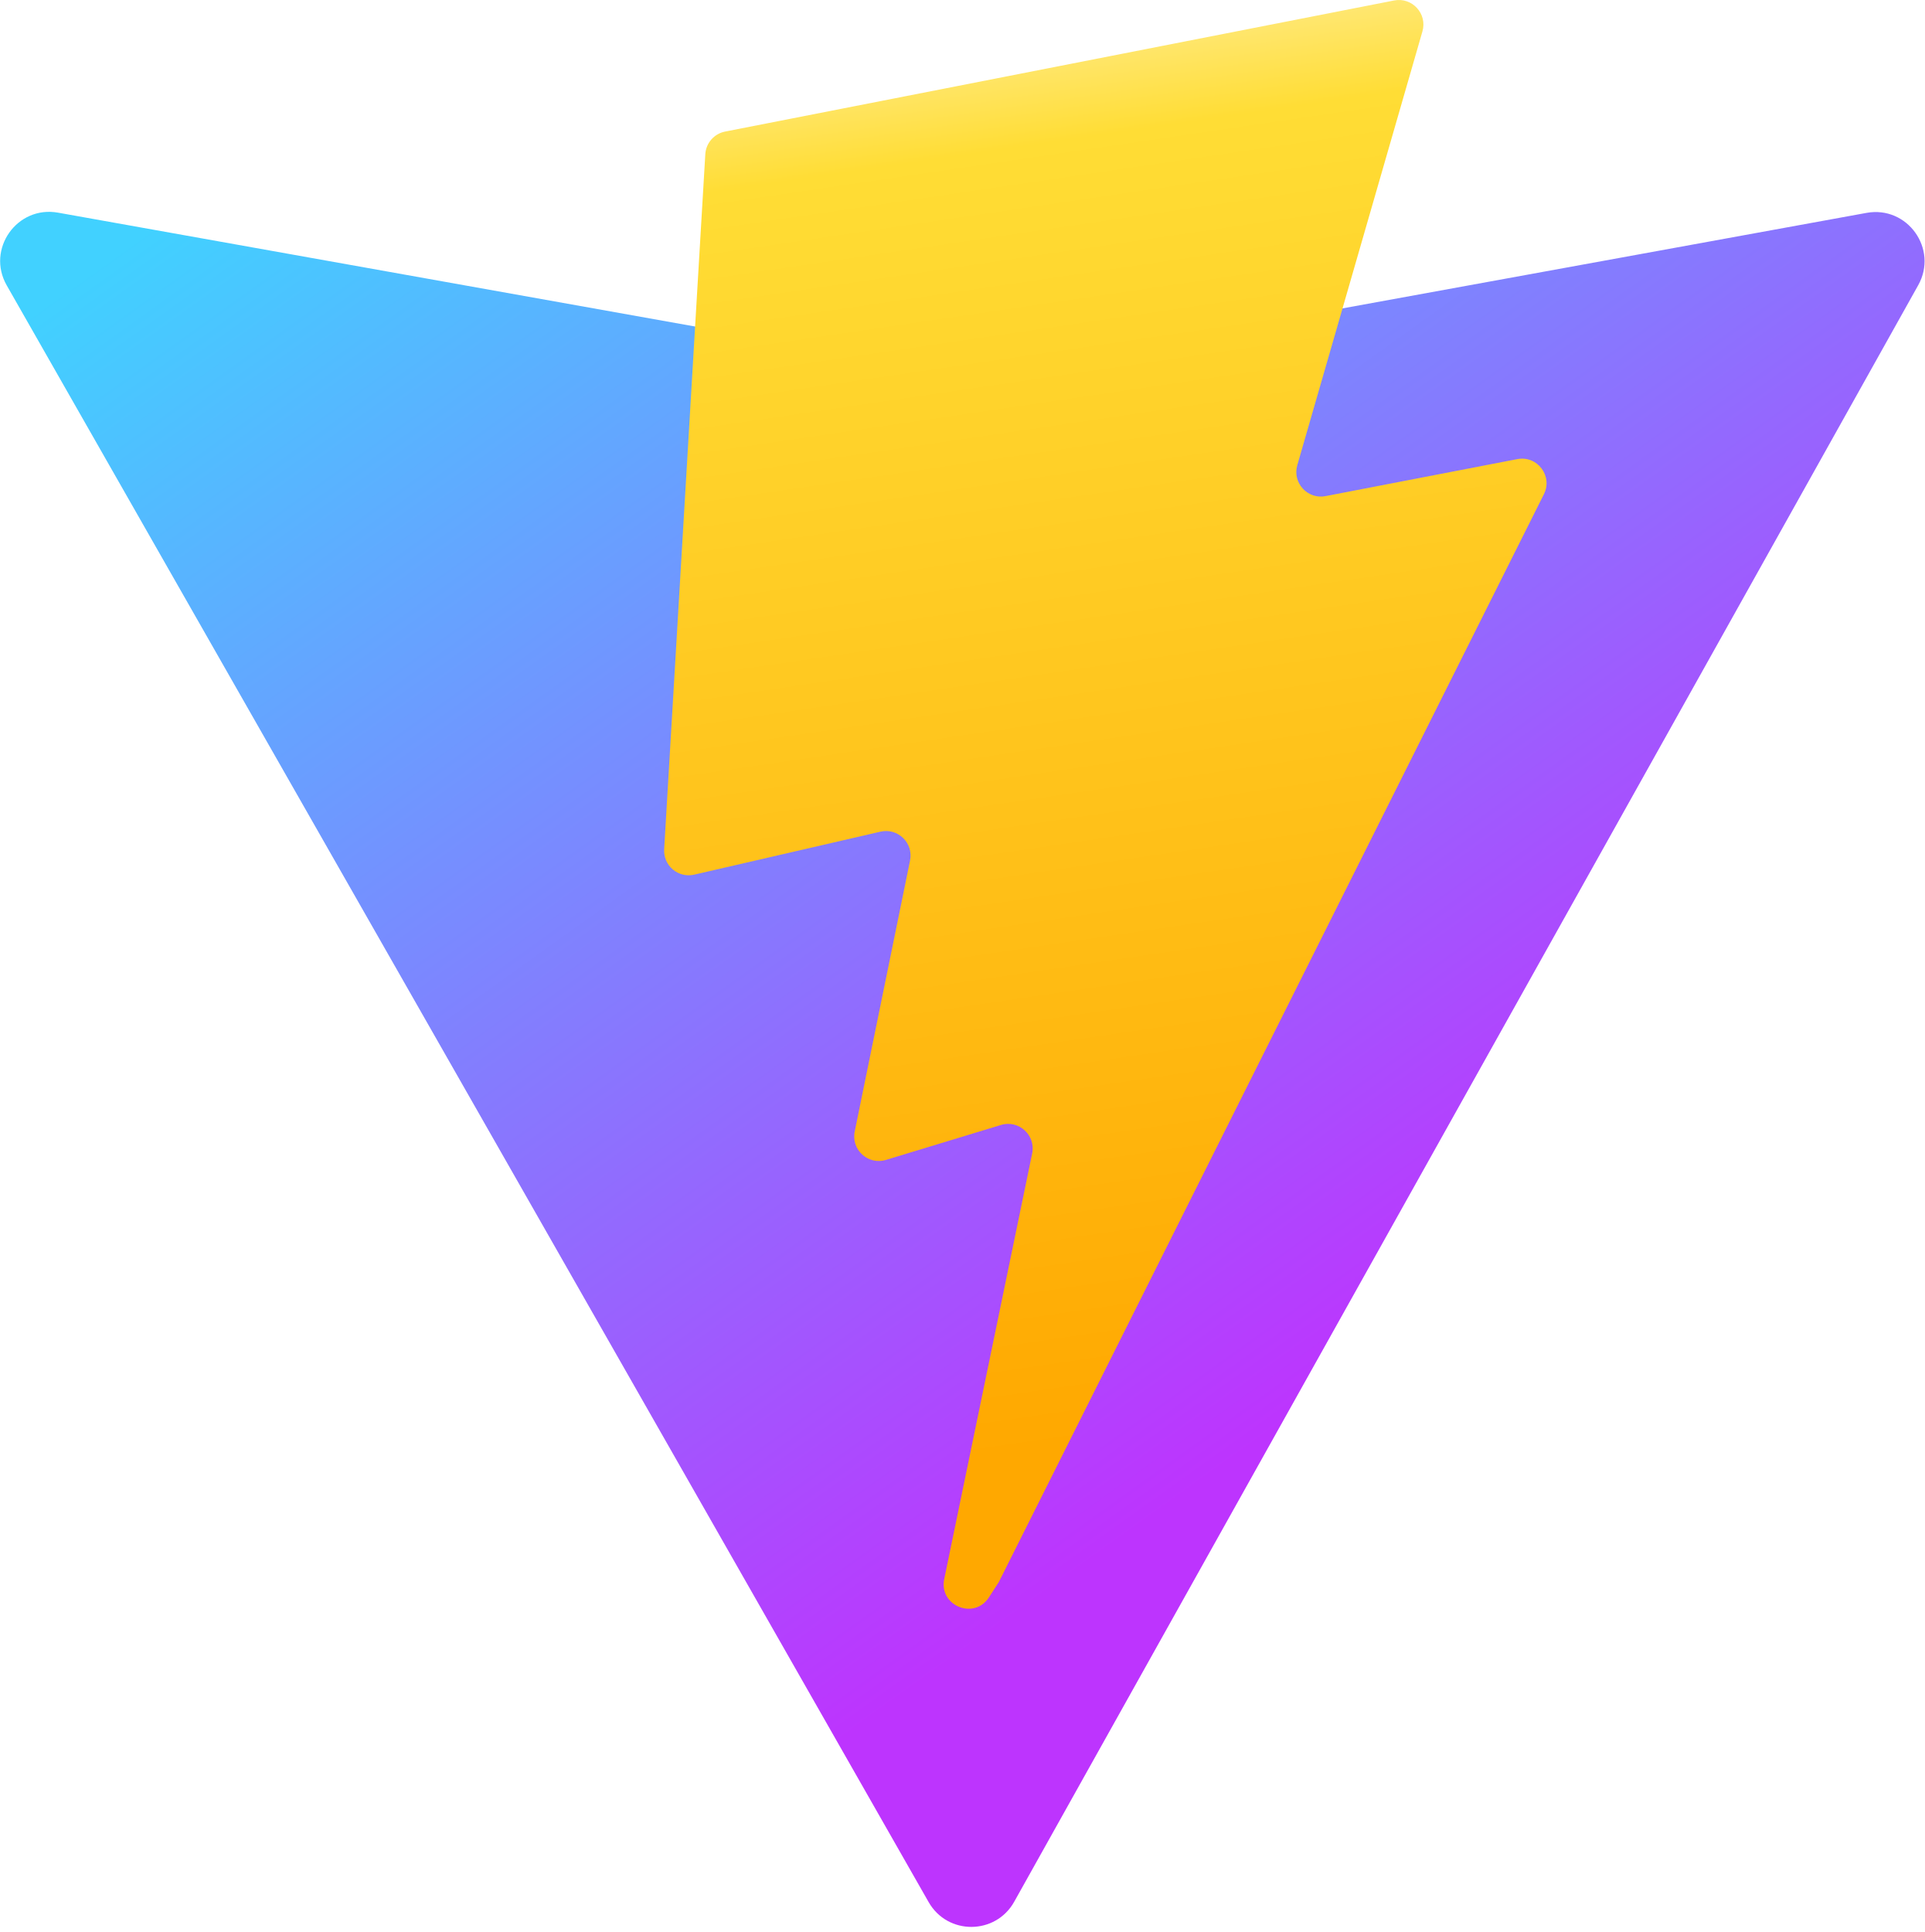
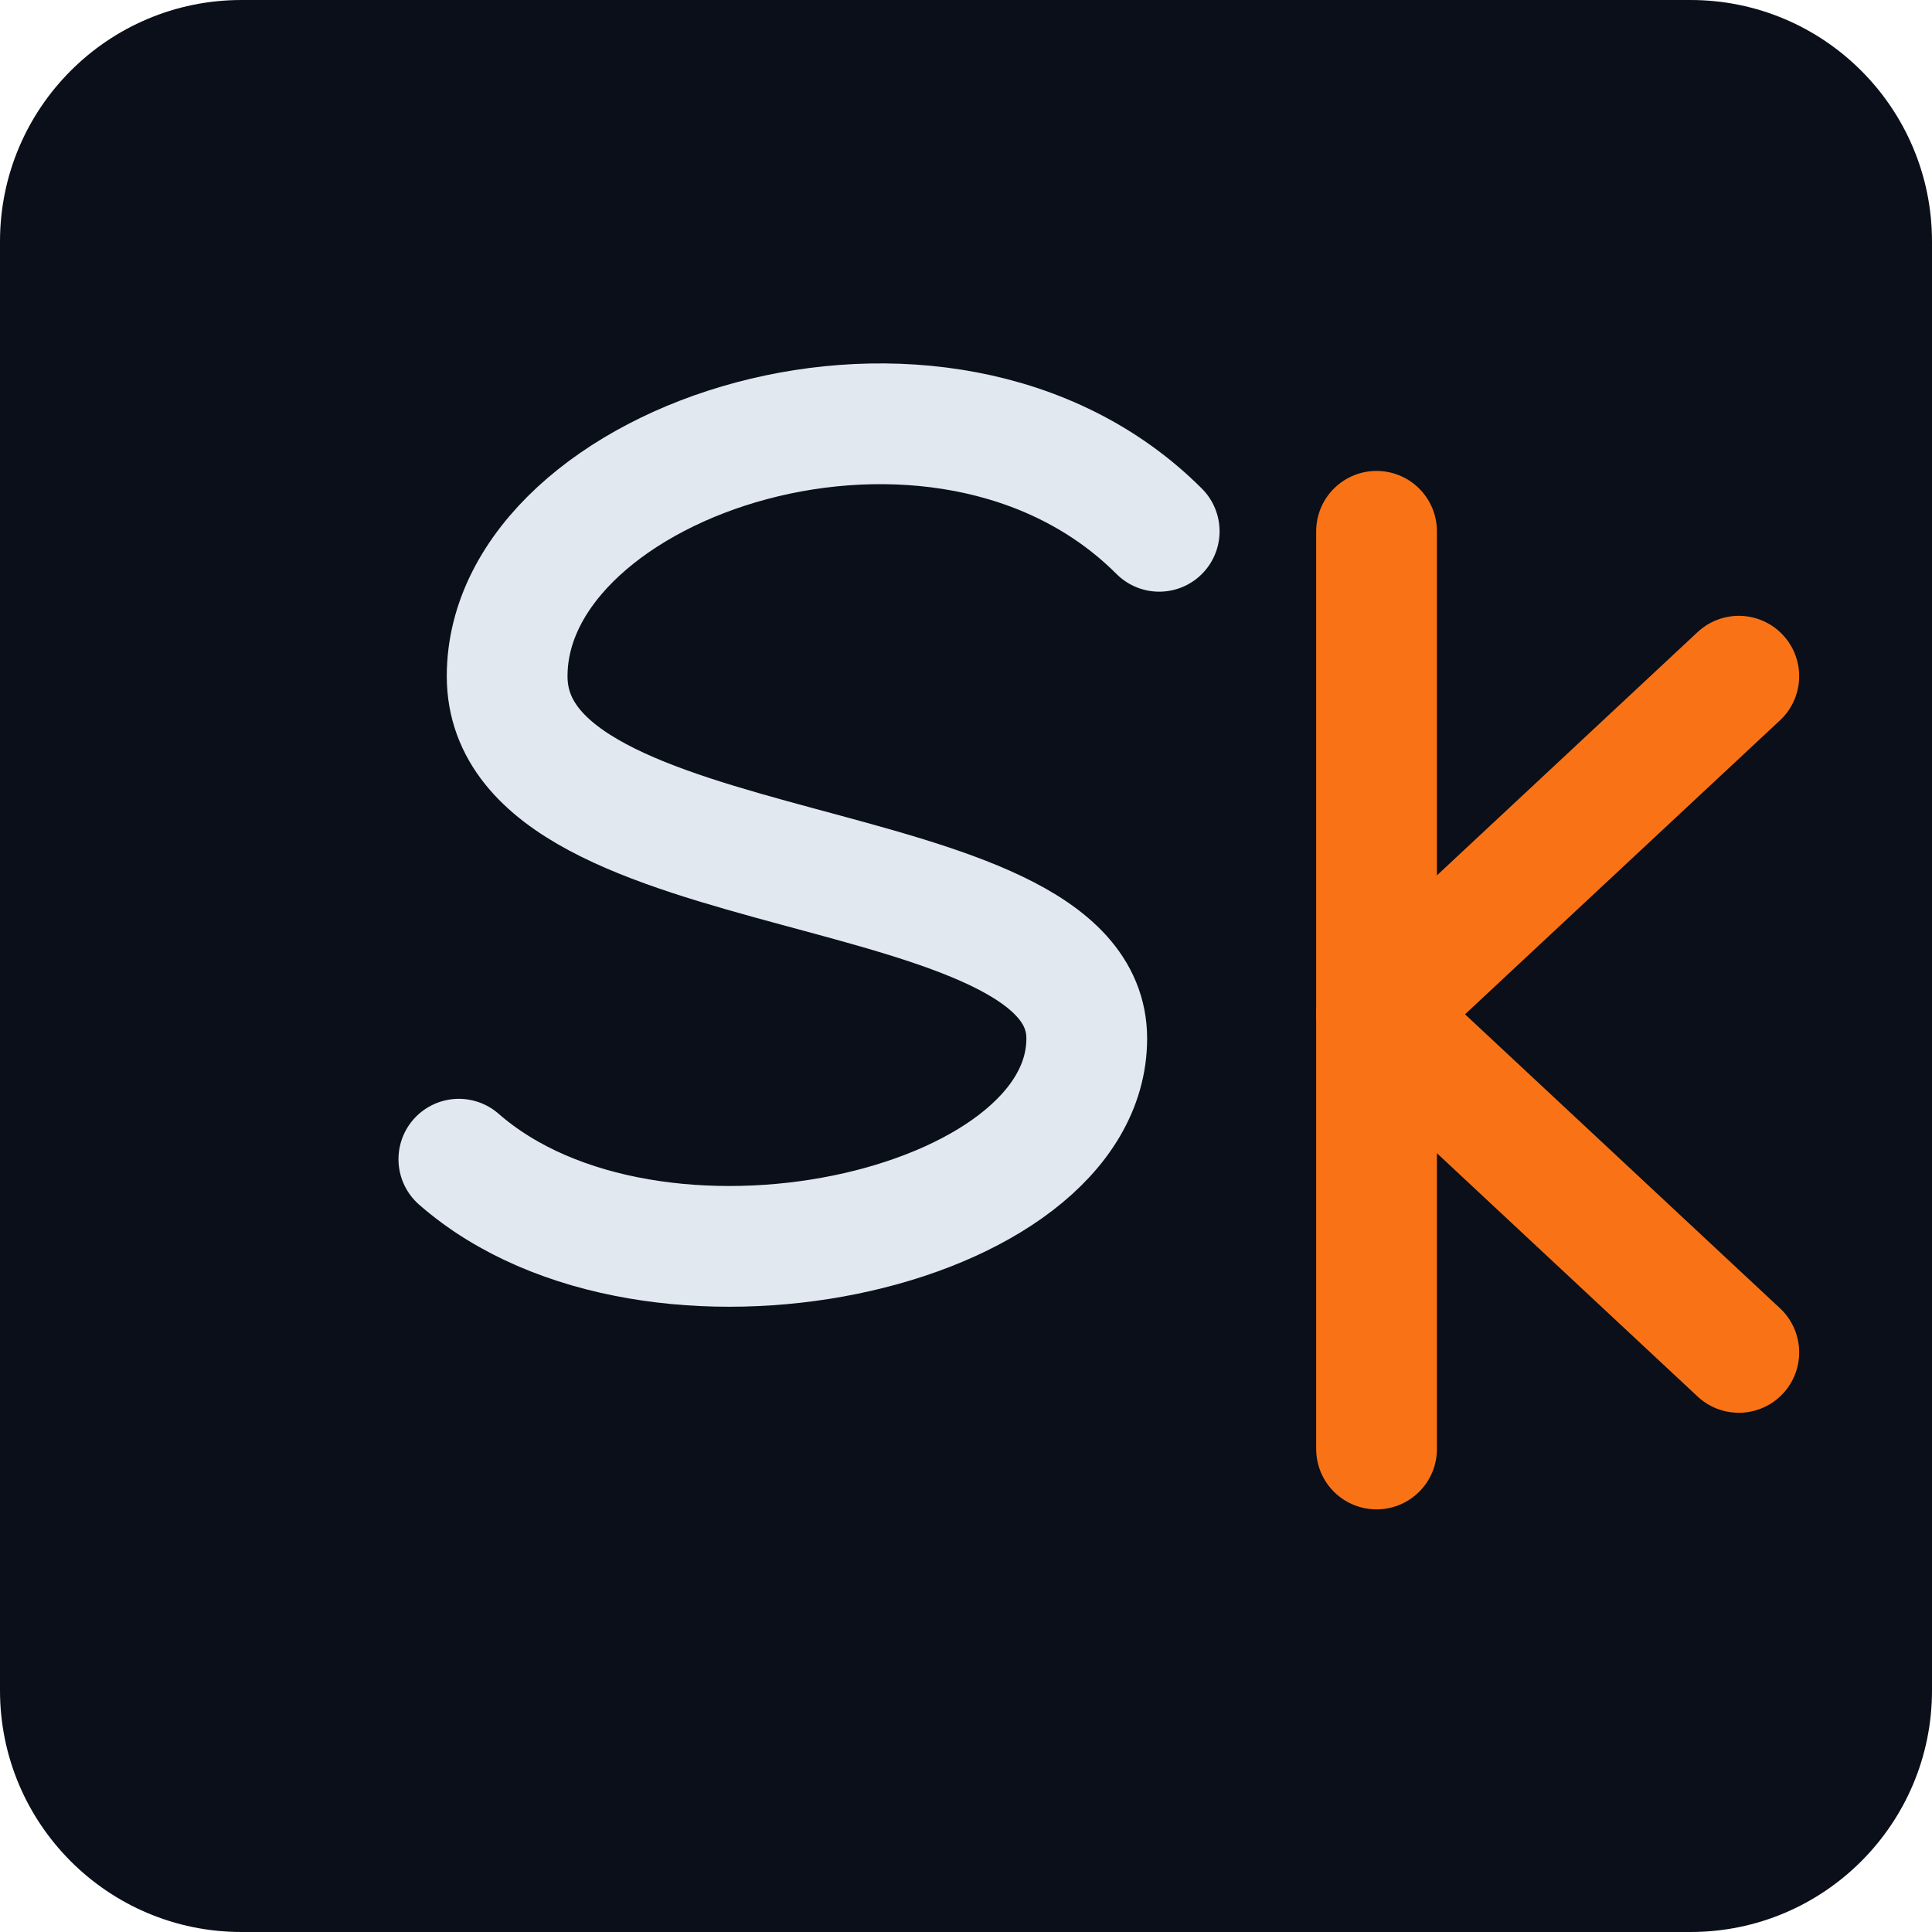
- <svg xmlns="http://www.w3.org/2000/svg" aria-hidden="true" role="img" class="iconify iconify--logos" width="31.88" height="32" preserveAspectRatio="xMidYMid meet" viewBox="0 0 256 257">
-   <defs>
-     <linearGradient id="IconifyId1813088fe1fbc01fb466" x1="-.828%" x2="57.636%" y1="7.652%" y2="78.411%">
-       <stop offset="0%" stop-color="#41D1FF" />
-       <stop offset="100%" stop-color="#BD34FE" />
-     </linearGradient>
-     <linearGradient id="IconifyId1813088fe1fbc01fb467" x1="43.376%" x2="50.316%" y1="2.242%" y2="89.03%">
-       <stop offset="0%" stop-color="#FFEA83" />
-       <stop offset="8.333%" stop-color="#FFDD35" />
-       <stop offset="100%" stop-color="#FFA800" />
-     </linearGradient>
-   </defs>
-   <path fill="url(#IconifyId1813088fe1fbc01fb466)" d="M255.153 37.938L134.897 252.976c-2.483 4.44-8.862 4.466-11.382.048L.875 37.958c-2.746-4.814 1.371-10.646 6.827-9.67l120.385 21.517a6.537 6.537 0 0 0 2.322-.004l117.867-21.483c5.438-.991 9.574 4.796 6.877 9.62Z" />
-   <path fill="url(#IconifyId1813088fe1fbc01fb467)" d="M185.432.063L96.44 17.501a3.268 3.268 0 0 0-2.634 3.014l-5.474 92.456a3.268 3.268 0 0 0 3.997 3.378l24.777-5.718c2.318-.535 4.413 1.507 3.936 3.838l-7.361 36.047c-.495 2.426 1.782 4.5 4.151 3.78l15.304-4.649c2.372-.72 4.652 1.36 4.15 3.788l-11.698 56.621c-.732 3.542 3.979 5.473 5.943 2.437l1.313-2.028l72.516-144.72c1.215-2.423-.88-5.186-3.54-4.672l-25.505 4.922c-2.396.462-4.435-1.77-3.759-4.114l16.646-57.705c.677-2.35-1.37-4.583-3.769-4.113Z" />
+ <svg xmlns="http://www.w3.org/2000/svg" viewBox="0 0 160 160" width="160" height="160" role="img" aria-label="Minimal SK grid mark">
+   <rect width="160" height="160" rx="20" fill="#0b0f19" />
+   <g transform="translate(24,24)" fill="none" stroke-linecap="round" stroke-linejoin="round" stroke-width="10">
+     <path d="M72 20c-18-18-54-6-54 12s48 14 48 30-36 24-52 10" stroke="#e2e8f0" />
+     <path d="M90 20v76" stroke="#f97316" />
+     <path d="M90 60l30-28M90 60l30 28" stroke="#f97316" />
+   </g>
</svg>
